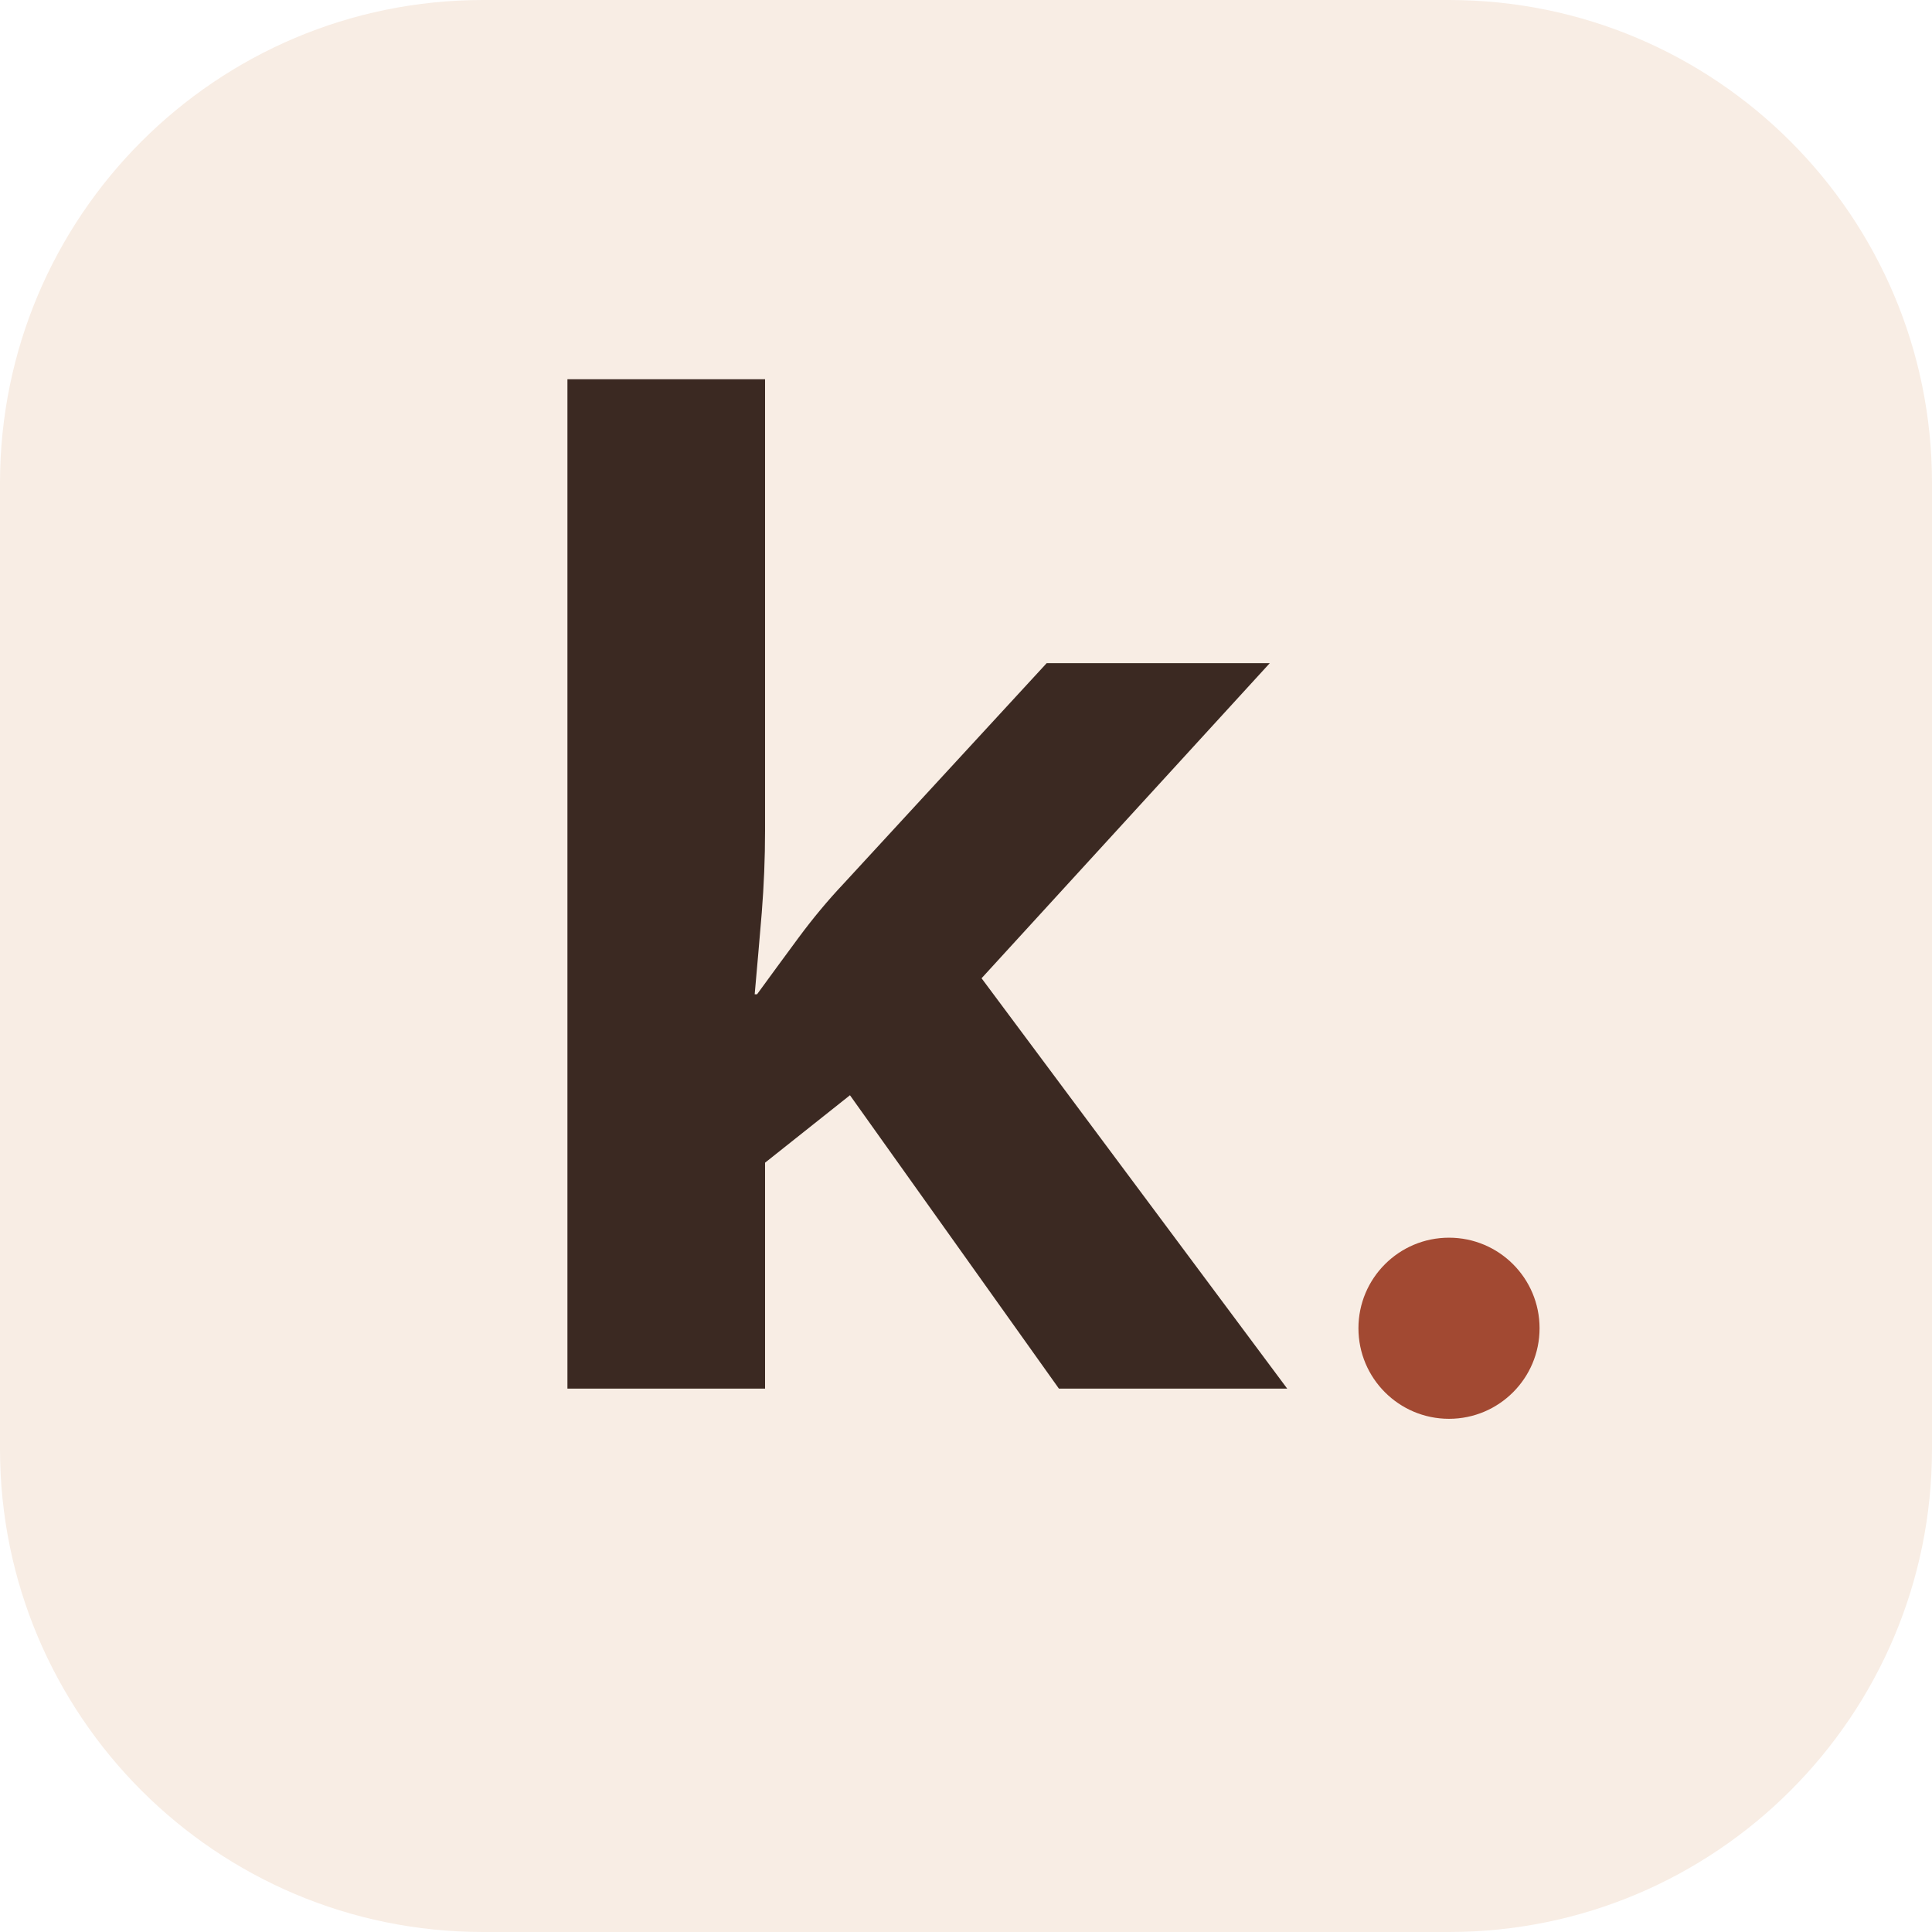
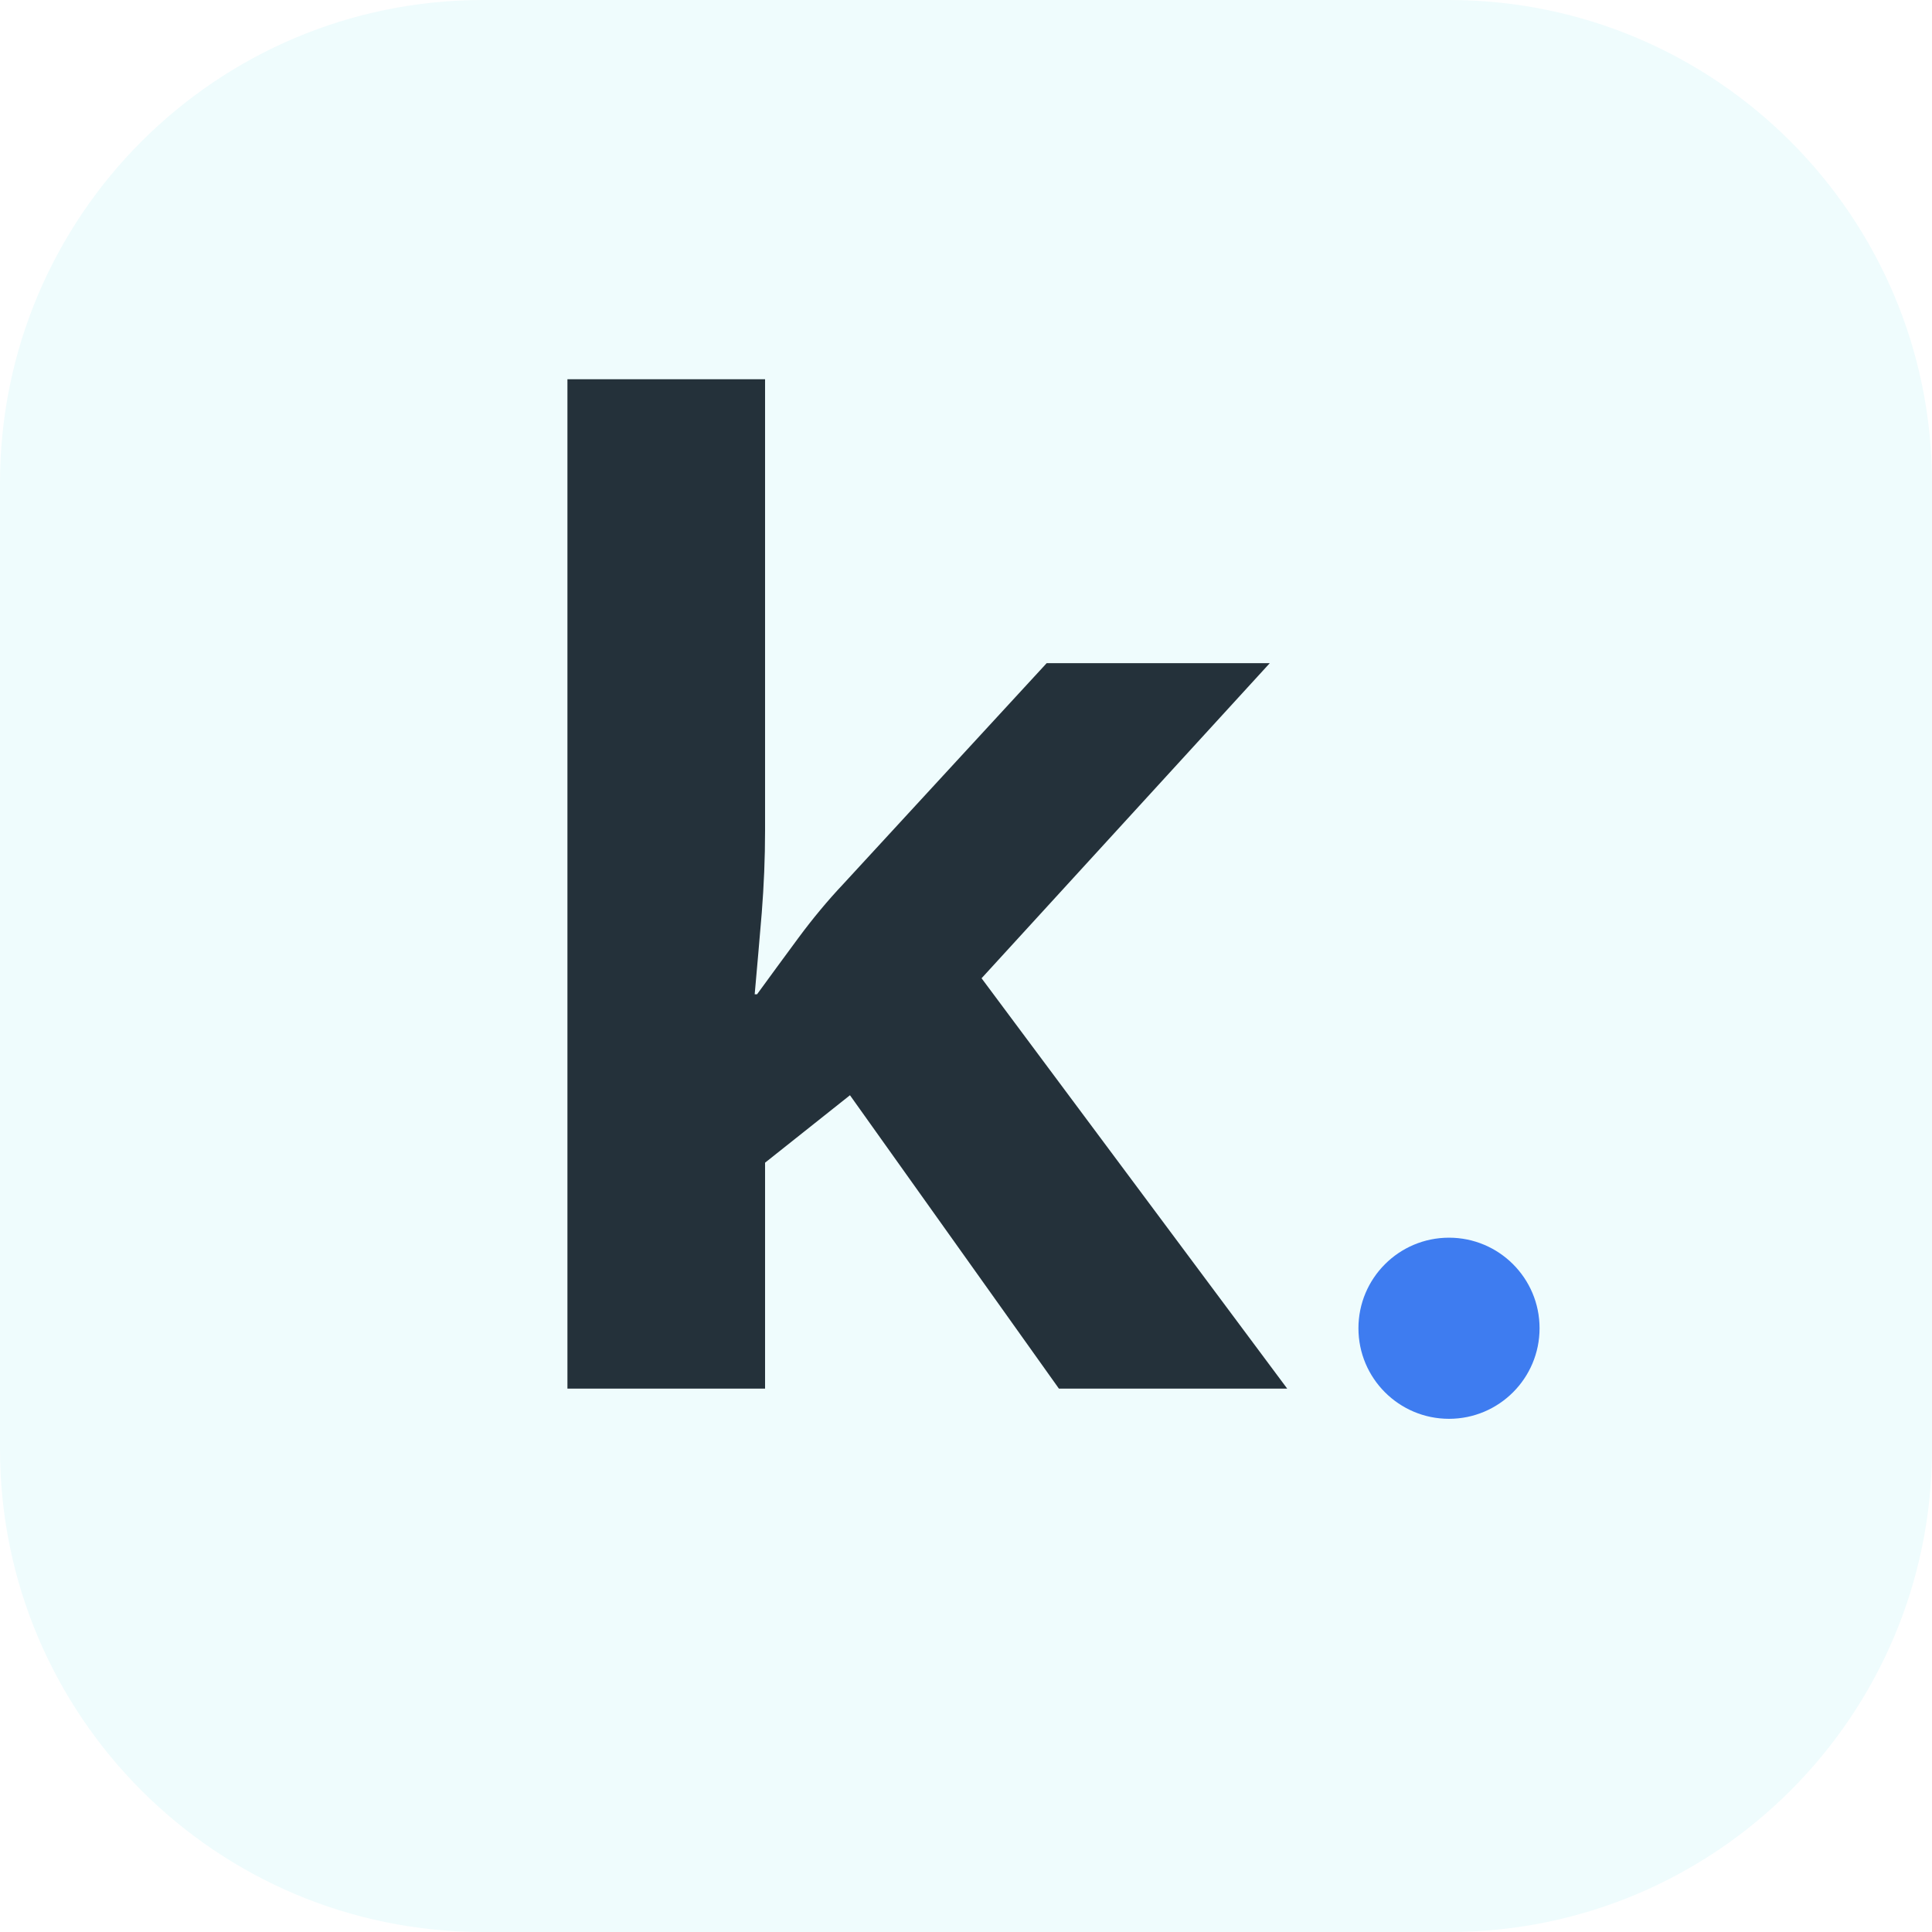
<svg xmlns="http://www.w3.org/2000/svg" viewBox="0 0 64 64">
-   <rect width="64" height="64" rx="16" fill="#f8ede4" />
-   <text x="29" y="46" text-anchor="middle" font-family="system-ui,sans-serif" font-size="44" font-weight="600" fill="#3b2922">k</text>
-   <circle cx="48" cy="44" r="3" fill="#a24932" />
+   <rect width="64" height="64" rx="16" fill="#effcfd" />
+   <text x="29" y="46" text-anchor="middle" font-family="system-ui,sans-serif" font-size="44" font-weight="600" fill="#24313a">k</text>
+   <circle cx="48" cy="44" r="3" fill="#3e7cf0" />
</svg>
